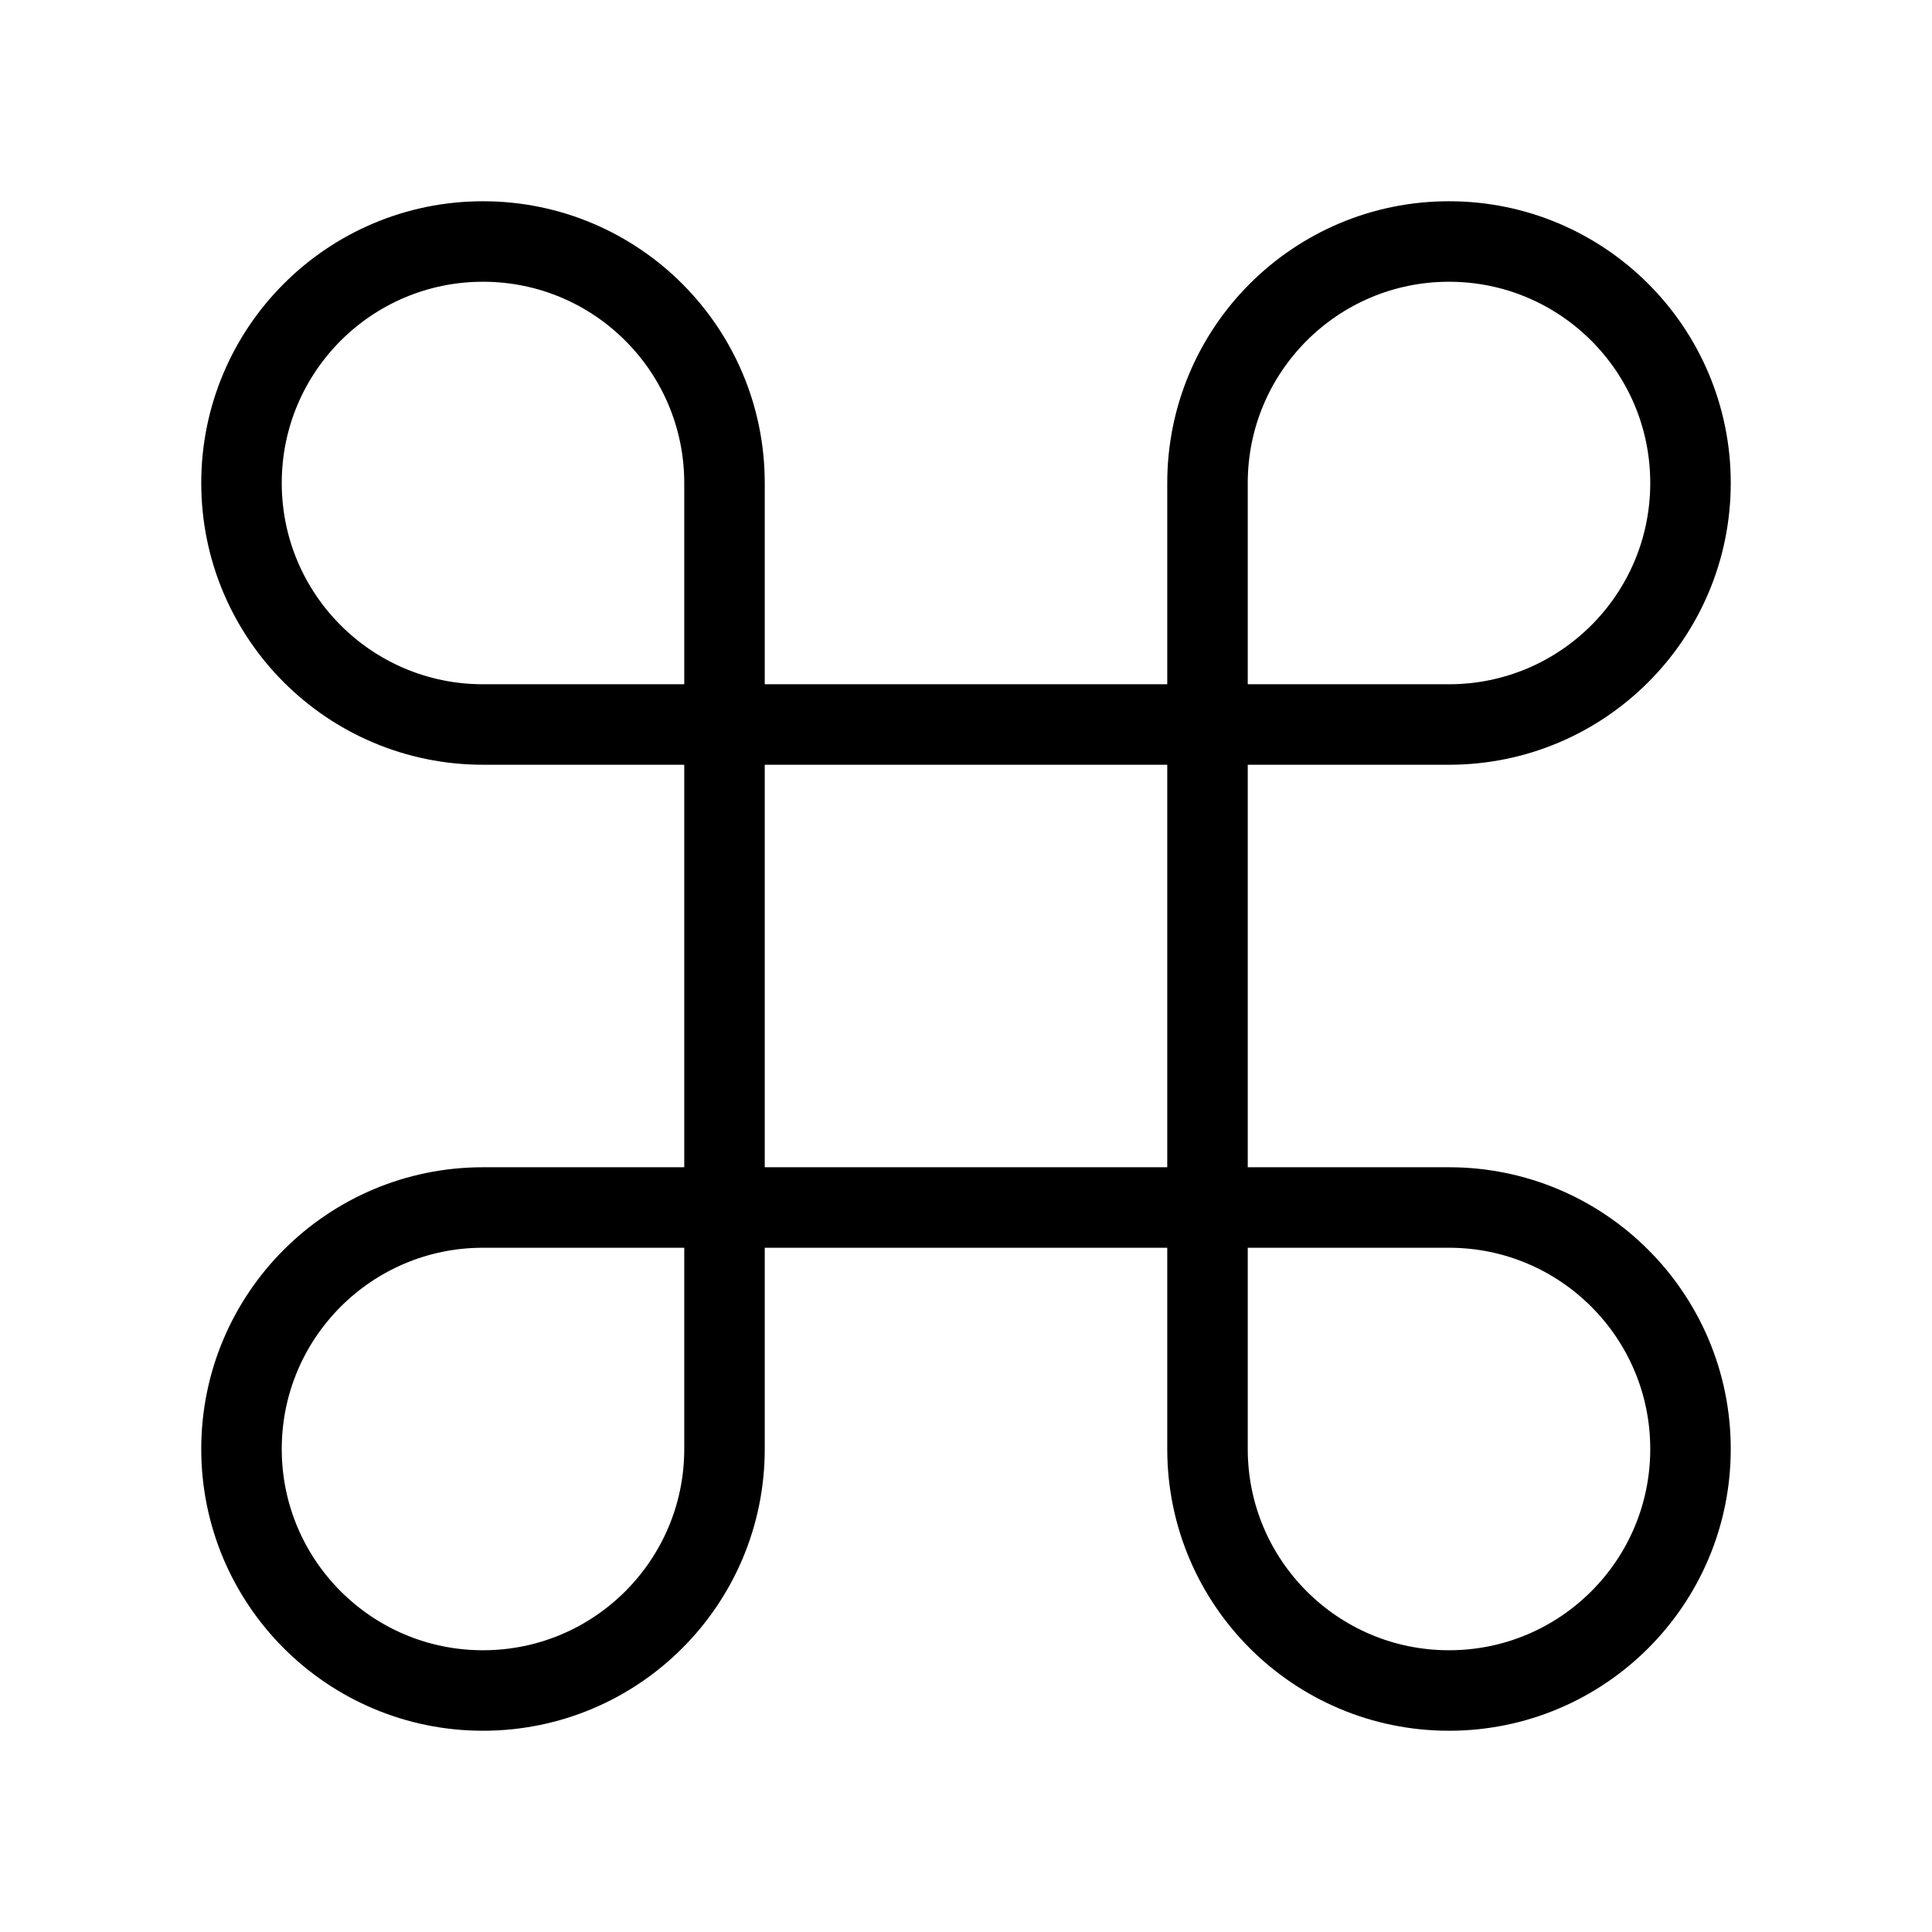
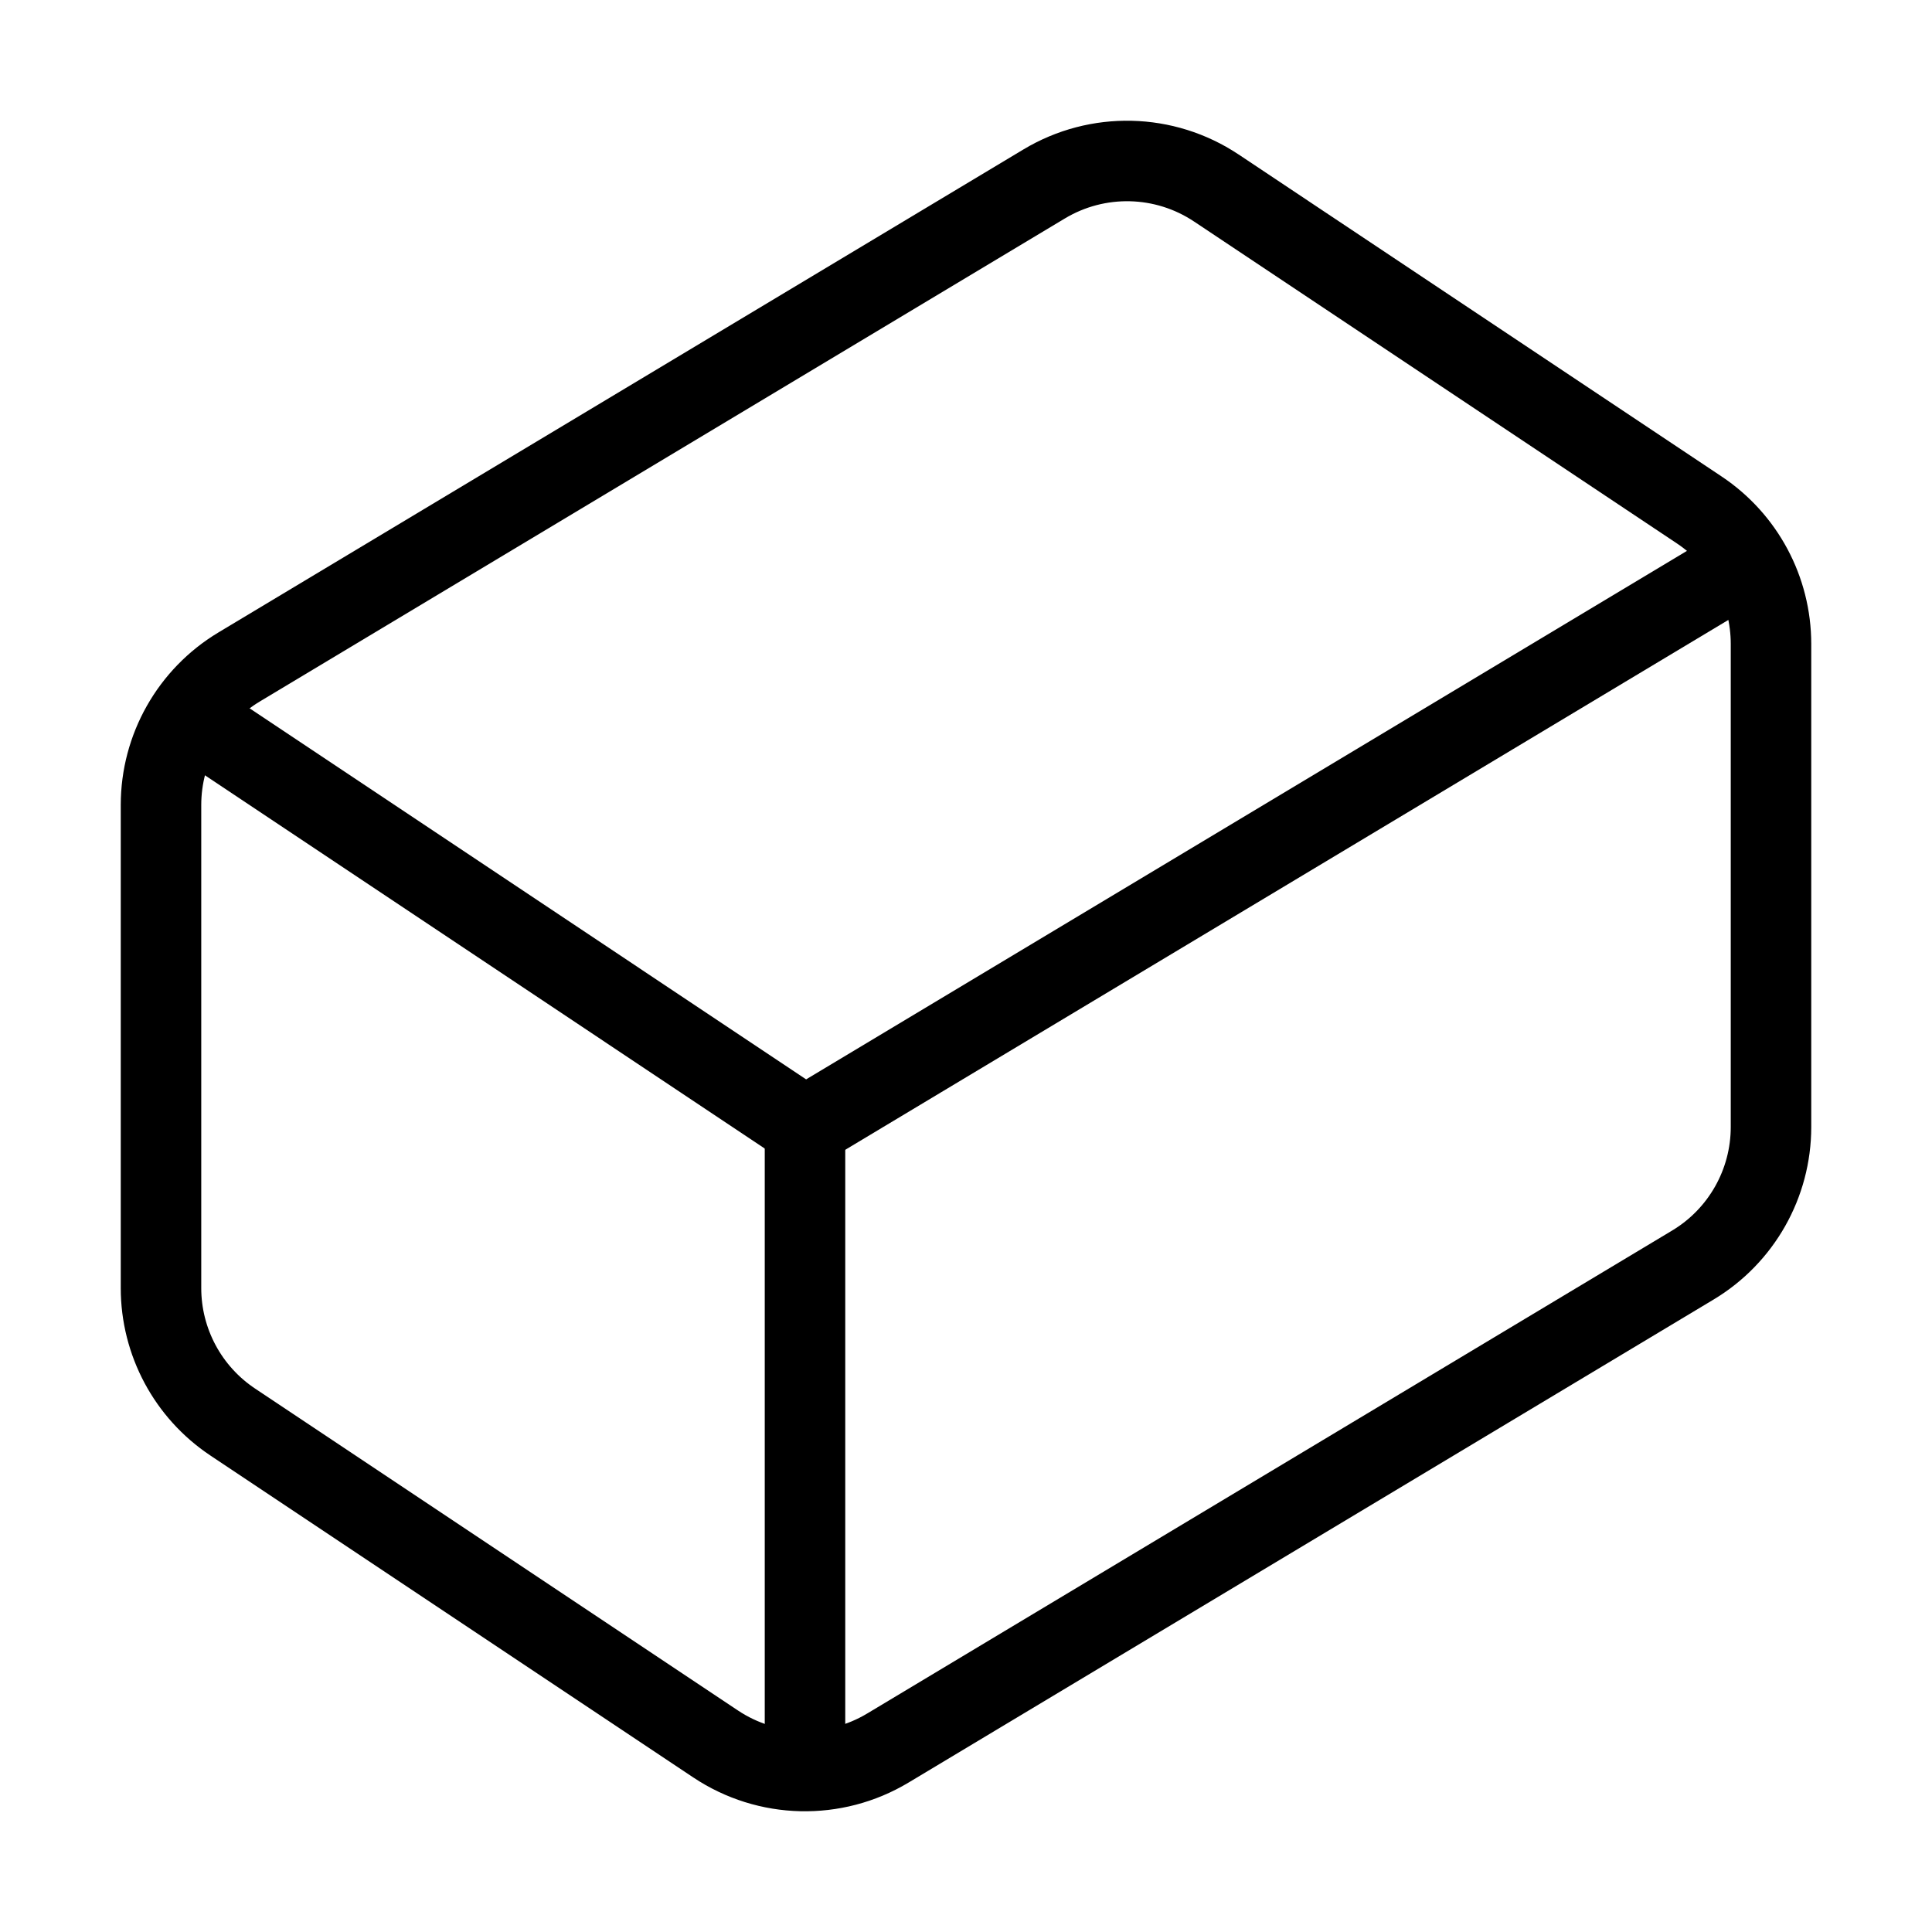
<svg xmlns="http://www.w3.org/2000/svg" version="1.1" width="24" height="24">
  <svg viewBox="0 0 24 24" fill="none" stroke="currentColor" strokewidth="2" strokelinecap="round" strokelinejoin="round">
-     <path d="M15 6v12a3 3 0 1 0 3-3H6a3 3 0 1 0 3 3V6a3 3 0 1 0-3 3h12a3 3 0 1 0-3-3" />
+     <path d="M10 22v-8" />
+     <path d="M2.336 8.89 10 14l11.715-7.029" />
+     <path d="M22 14a2 2 0 0 1-.971 1.715l-10 6a2 2 0 0 1-2.138-.05l-6-4A2 2 0 0 1 2 16v-6a2 2 0 0 1 .971-1.715l10-6a2 2 0 0 1 2.138.05l6 4A2 2 0 0 1 22 8z" />
  </svg>
  <style>@media (prefers-color-scheme: light) { :root { filter: contrast(1) brightness(0.8); } }
- </style>
+   </style>
</svg>
